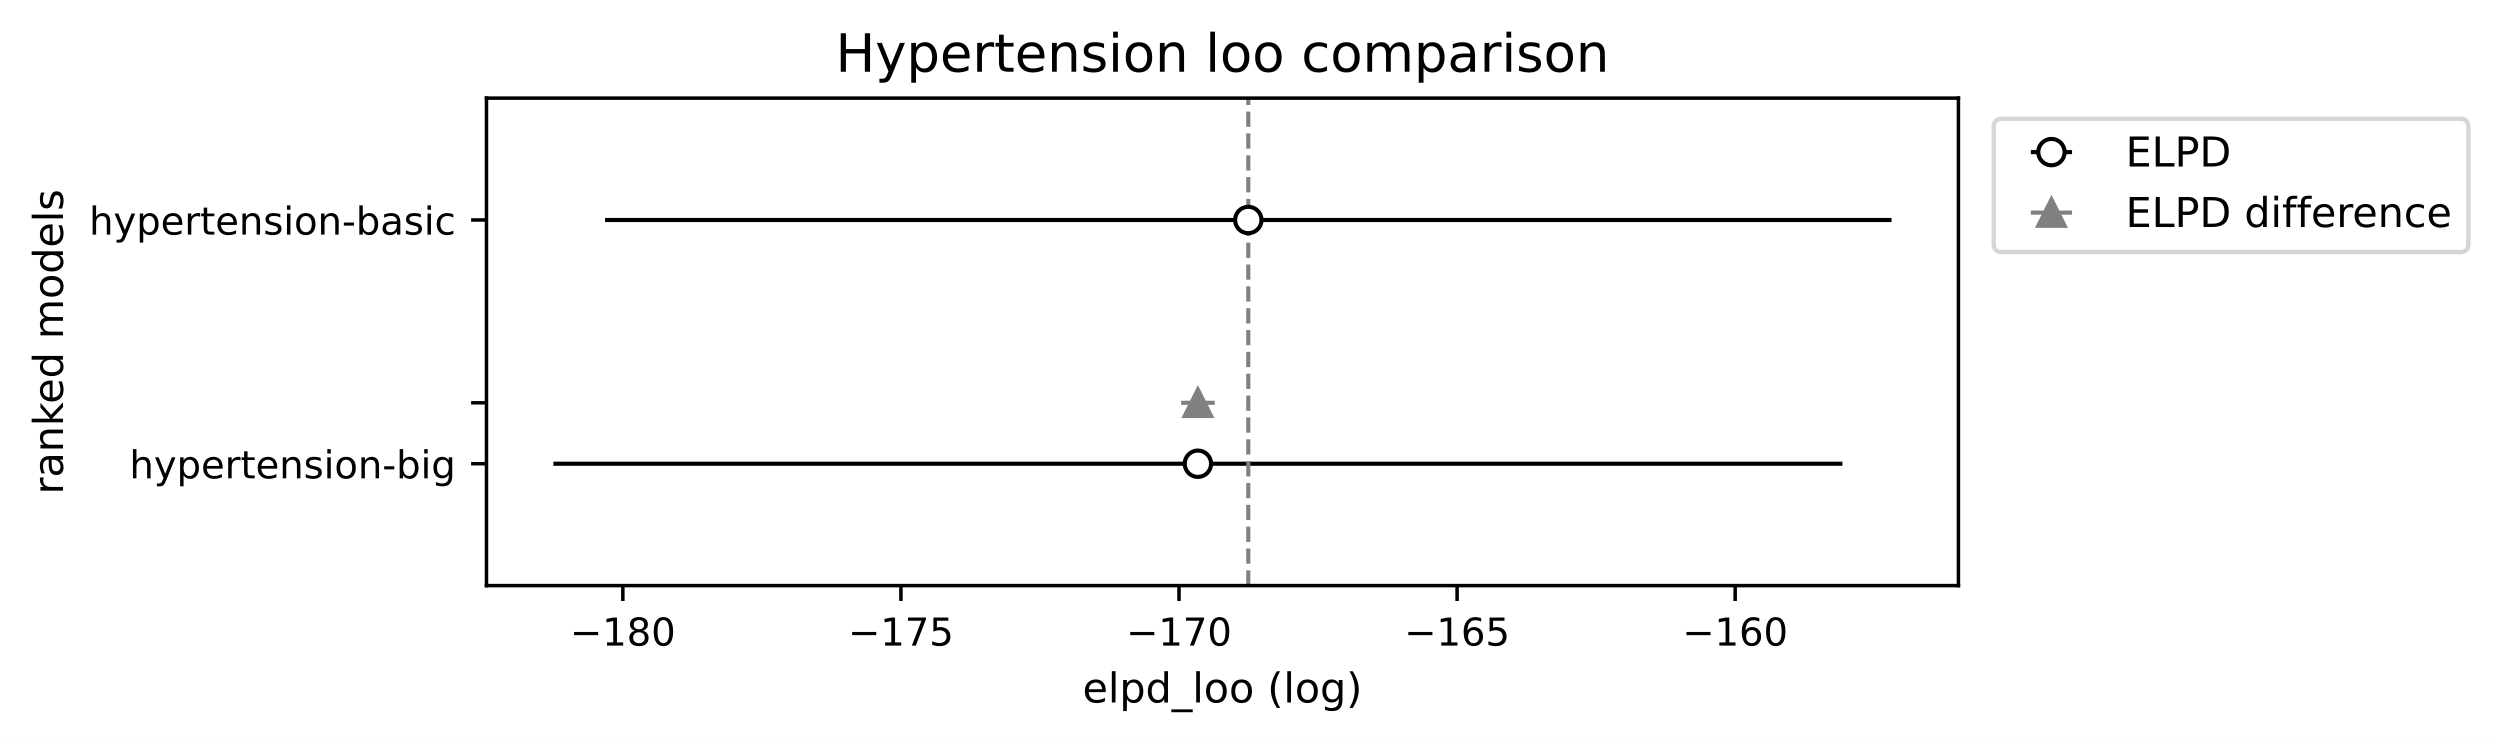
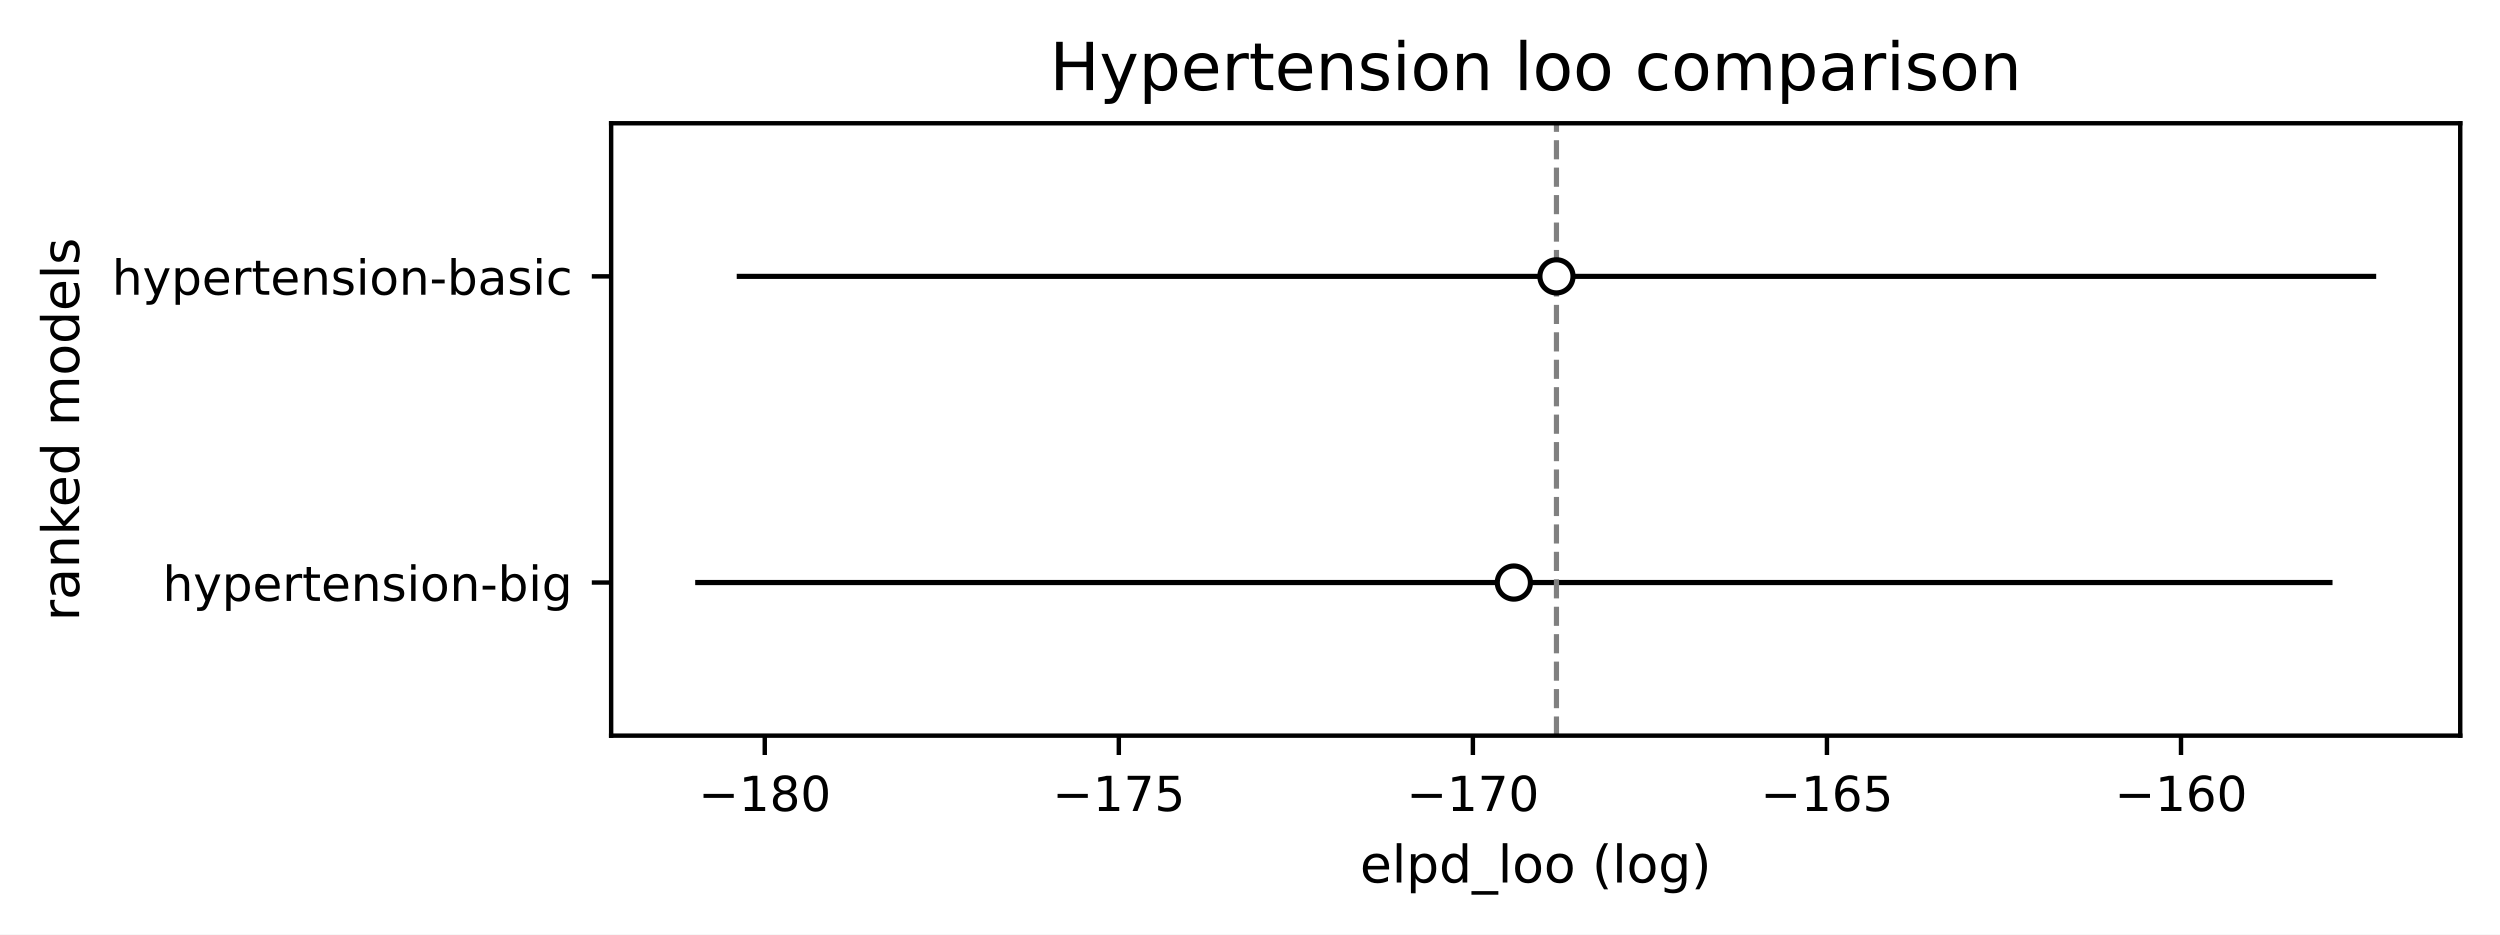
- <svg xmlns="http://www.w3.org/2000/svg" xmlns:xlink="http://www.w3.org/1999/xlink" width="568.641pt" height="169.2pt" viewBox="0 0 568.641 169.2" version="1.1">
+ <svg xmlns="http://www.w3.org/2000/svg" xmlns:xlink="http://www.w3.org/1999/xlink" width="452.655pt" height="169.2pt" viewBox="0 0 452.655 169.2" version="1.1">
  <defs>
    <style type="text/css">*{stroke-linejoin: round; stroke-linecap: butt}</style>
  </defs>
  <g id="figure_1">
    <g id="patch_1">
-       <path d="M 0 169.2  L 568.641 169.2  L 568.641 0  L 0 0  z " style="fill: #ffffff" />
+       <path d="M 0 169.2  L 452.655 169.2  L 452.655 0  L 0 0  z " style="fill: #ffffff" />
    </g>
    <g id="axes_1">
      <g id="patch_2">
        <path d="M 110.655 133.198  L 445.455 133.198  L 445.455 22.318  L 110.655 22.318  z " style="fill: #ffffff" />
      </g>
      <g id="matplotlib.axis_1">
        <g id="xtick_1">
          <g id="line2d_1">
            <defs>
-               <path id="mbc55fc544e" d="M 0 0  L 0 3.5  " style="stroke: #000000; stroke-width: 0.8" />
+               <path id="mc9fbb8f314" d="M 0 0  L 0 3.5  " style="stroke: #000000; stroke-width: 0.8" />
            </defs>
            <g>
-               <use xlink:href="#mbc55fc544e" x="141.669" y="133.198" style="stroke: #000000; stroke-width: 0.8" />
+               <use xlink:href="#mc9fbb8f314" x="138.469" y="133.198" style="stroke: #000000; stroke-width: 0.8" />
            </g>
          </g>
          <g id="text_1">
-             <g transform="translate(129.6519 146.8468) scale(0.0875 -0.0875)">
+             <g transform="translate(126.4525 146.8468) scale(0.0875 -0.0875)">
              <defs>
                <path id="DejaVuSans-2212" d="M 678 2272  L 4684 2272  L 4684 1741  L 678 1741  L 678 2272  z " transform="scale(0.015625)" />
                <path id="DejaVuSans-31" d="M 794 531  L 1825 531  L 1825 4091  L 703 3866  L 703 4441  L 1819 4666  L 2450 4666  L 2450 531  L 3481 531  L 3481 0  L 794 0  L 794 531  z " transform="scale(0.015625)" />
                <path id="DejaVuSans-38" d="M 2034 2216  Q 1584 2216 1326 1975  Q 1069 1734 1069 1313  Q 1069 891 1326 650  Q 1584 409 2034 409  Q 2484 409 2743 651  Q 3003 894 3003 1313  Q 3003 1734 2745 1975  Q 2488 2216 2034 2216  z M 1403 2484  Q 997 2584 770 2862  Q 544 3141 544 3541  Q 544 4100 942 4425  Q 1341 4750 2034 4750  Q 2731 4750 3128 4425  Q 3525 4100 3525 3541  Q 3525 3141 3298 2862  Q 3072 2584 2669 2484  Q 3125 2378 3379 2068  Q 3634 1759 3634 1313  Q 3634 634 3220 271  Q 2806 -91 2034 -91  Q 1263 -91 848 271  Q 434 634 434 1313  Q 434 1759 690 2068  Q 947 2378 1403 2484  z M 1172 3481  Q 1172 3119 1398 2916  Q 1625 2713 2034 2713  Q 2441 2713 2670 2916  Q 2900 3119 2900 3481  Q 2900 3844 2670 4047  Q 2441 4250 2034 4250  Q 1625 4250 1398 4047  Q 1172 3844 1172 3481  z " transform="scale(0.015625)" />
                <path id="DejaVuSans-30" d="M 2034 4250  Q 1547 4250 1301 3770  Q 1056 3291 1056 2328  Q 1056 1369 1301 889  Q 1547 409 2034 409  Q 2525 409 2770 889  Q 3016 1369 3016 2328  Q 3016 3291 2770 3770  Q 2525 4250 2034 4250  z M 2034 4750  Q 2819 4750 3233 4129  Q 3647 3509 3647 2328  Q 3647 1150 3233 529  Q 2819 -91 2034 -91  Q 1250 -91 836 529  Q 422 1150 422 2328  Q 422 3509 836 4129  Q 1250 4750 2034 4750  z " transform="scale(0.015625)" />
              </defs>
              <use xlink:href="#DejaVuSans-2212" />
              <use xlink:href="#DejaVuSans-31" x="83.789" />
              <use xlink:href="#DejaVuSans-38" x="147.412" />
              <use xlink:href="#DejaVuSans-30" x="211.035" />
            </g>
          </g>
        </g>
        <g id="xtick_2">
          <g id="line2d_2">
            <g>
-               <use xlink:href="#mbc55fc544e" x="204.921" y="133.198" style="stroke: #000000; stroke-width: 0.8" />
+               <use xlink:href="#mc9fbb8f314" x="202.576" y="133.198" style="stroke: #000000; stroke-width: 0.8" />
            </g>
          </g>
          <g id="text_2">
-             <g transform="translate(192.9036 146.8468) scale(0.0875 -0.0875)">
+             <g transform="translate(190.559 146.8468) scale(0.0875 -0.0875)">
              <defs>
                <path id="DejaVuSans-37" d="M 525 4666  L 3525 4666  L 3525 4397  L 1831 0  L 1172 0  L 2766 4134  L 525 4134  L 525 4666  z " transform="scale(0.015625)" />
                <path id="DejaVuSans-35" d="M 691 4666  L 3169 4666  L 3169 4134  L 1269 4134  L 1269 2991  Q 1406 3038 1543 3061  Q 1681 3084 1819 3084  Q 2600 3084 3056 2656  Q 3513 2228 3513 1497  Q 3513 744 3044 326  Q 2575 -91 1722 -91  Q 1428 -91 1123 -41  Q 819 9 494 109  L 494 744  Q 775 591 1075 516  Q 1375 441 1709 441  Q 2250 441 2565 725  Q 2881 1009 2881 1497  Q 2881 1984 2565 2268  Q 2250 2553 1709 2553  Q 1456 2553 1204 2497  Q 953 2441 691 2322  L 691 4666  z " transform="scale(0.015625)" />
              </defs>
              <use xlink:href="#DejaVuSans-2212" />
              <use xlink:href="#DejaVuSans-31" x="83.789" />
              <use xlink:href="#DejaVuSans-37" x="147.412" />
              <use xlink:href="#DejaVuSans-35" x="211.035" />
            </g>
          </g>
        </g>
        <g id="xtick_3">
          <g id="line2d_3">
            <g>
-               <use xlink:href="#mbc55fc544e" x="268.172" y="133.198" style="stroke: #000000; stroke-width: 0.8" />
+               <use xlink:href="#mc9fbb8f314" x="266.683" y="133.198" style="stroke: #000000; stroke-width: 0.8" />
            </g>
          </g>
          <g id="text_3">
-             <g transform="translate(256.1553 146.8468) scale(0.0875 -0.0875)">
+             <g transform="translate(254.6656 146.8468) scale(0.0875 -0.0875)">
              <use xlink:href="#DejaVuSans-2212" />
              <use xlink:href="#DejaVuSans-31" x="83.789" />
              <use xlink:href="#DejaVuSans-37" x="147.412" />
              <use xlink:href="#DejaVuSans-30" x="211.035" />
            </g>
          </g>
        </g>
        <g id="xtick_4">
          <g id="line2d_4">
            <g>
-               <use xlink:href="#mbc55fc544e" x="331.424" y="133.198" style="stroke: #000000; stroke-width: 0.8" />
+               <use xlink:href="#mc9fbb8f314" x="330.789" y="133.198" style="stroke: #000000; stroke-width: 0.8" />
            </g>
          </g>
          <g id="text_4">
-             <g transform="translate(319.4071 146.8468) scale(0.0875 -0.0875)">
+             <g transform="translate(318.7722 146.8468) scale(0.0875 -0.0875)">
              <defs>
                <path id="DejaVuSans-36" d="M 2113 2584  Q 1688 2584 1439 2293  Q 1191 2003 1191 1497  Q 1191 994 1439 701  Q 1688 409 2113 409  Q 2538 409 2786 701  Q 3034 994 3034 1497  Q 3034 2003 2786 2293  Q 2538 2584 2113 2584  z M 3366 4563  L 3366 3988  Q 3128 4100 2886 4159  Q 2644 4219 2406 4219  Q 1781 4219 1451 3797  Q 1122 3375 1075 2522  Q 1259 2794 1537 2939  Q 1816 3084 2150 3084  Q 2853 3084 3261 2657  Q 3669 2231 3669 1497  Q 3669 778 3244 343  Q 2819 -91 2113 -91  Q 1303 -91 875 529  Q 447 1150 447 2328  Q 447 3434 972 4092  Q 1497 4750 2381 4750  Q 2619 4750 2861 4703  Q 3103 4656 3366 4563  z " transform="scale(0.015625)" />
              </defs>
              <use xlink:href="#DejaVuSans-2212" />
              <use xlink:href="#DejaVuSans-31" x="83.789" />
              <use xlink:href="#DejaVuSans-36" x="147.412" />
              <use xlink:href="#DejaVuSans-35" x="211.035" />
            </g>
          </g>
        </g>
        <g id="xtick_5">
          <g id="line2d_5">
            <g>
-               <use xlink:href="#mbc55fc544e" x="394.676" y="133.198" style="stroke: #000000; stroke-width: 0.8" />
+               <use xlink:href="#mc9fbb8f314" x="394.896" y="133.198" style="stroke: #000000; stroke-width: 0.8" />
            </g>
          </g>
          <g id="text_5">
-             <g transform="translate(382.6588 146.8468) scale(0.0875 -0.0875)">
+             <g transform="translate(382.8787 146.8468) scale(0.0875 -0.0875)">
              <use xlink:href="#DejaVuSans-2212" />
              <use xlink:href="#DejaVuSans-31" x="83.789" />
              <use xlink:href="#DejaVuSans-36" x="147.412" />
              <use xlink:href="#DejaVuSans-30" x="211.035" />
            </g>
          </g>
        </g>
        <g id="text_6">
          <g transform="translate(246.2411 159.79) scale(0.09375 -0.09375)">
            <defs>
              <path id="DejaVuSans-65" d="M 3597 1894  L 3597 1613  L 953 1613  Q 991 1019 1311 708  Q 1631 397 2203 397  Q 2534 397 2845 478  Q 3156 559 3463 722  L 3463 178  Q 3153 47 2828 -22  Q 2503 -91 2169 -91  Q 1331 -91 842 396  Q 353 884 353 1716  Q 353 2575 817 3079  Q 1281 3584 2069 3584  Q 2775 3584 3186 3129  Q 3597 2675 3597 1894  z M 3022 2063  Q 3016 2534 2758 2815  Q 2500 3097 2075 3097  Q 1594 3097 1305 2825  Q 1016 2553 972 2059  L 3022 2063  z " transform="scale(0.015625)" />
              <path id="DejaVuSans-6c" d="M 603 4863  L 1178 4863  L 1178 0  L 603 0  L 603 4863  z " transform="scale(0.015625)" />
              <path id="DejaVuSans-70" d="M 1159 525  L 1159 -1331  L 581 -1331  L 581 3500  L 1159 3500  L 1159 2969  Q 1341 3281 1617 3432  Q 1894 3584 2278 3584  Q 2916 3584 3314 3078  Q 3713 2572 3713 1747  Q 3713 922 3314 415  Q 2916 -91 2278 -91  Q 1894 -91 1617 61  Q 1341 213 1159 525  z M 3116 1747  Q 3116 2381 2855 2742  Q 2594 3103 2138 3103  Q 1681 3103 1420 2742  Q 1159 2381 1159 1747  Q 1159 1113 1420 752  Q 1681 391 2138 391  Q 2594 391 2855 752  Q 3116 1113 3116 1747  z " transform="scale(0.015625)" />
              <path id="DejaVuSans-64" d="M 2906 2969  L 2906 4863  L 3481 4863  L 3481 0  L 2906 0  L 2906 525  Q 2725 213 2448 61  Q 2172 -91 1784 -91  Q 1150 -91 751 415  Q 353 922 353 1747  Q 353 2572 751 3078  Q 1150 3584 1784 3584  Q 2172 3584 2448 3432  Q 2725 3281 2906 2969  z M 947 1747  Q 947 1113 1208 752  Q 1469 391 1925 391  Q 2381 391 2643 752  Q 2906 1113 2906 1747  Q 2906 2381 2643 2742  Q 2381 3103 1925 3103  Q 1469 3103 1208 2742  Q 947 2381 947 1747  z " transform="scale(0.015625)" />
              <path id="DejaVuSans-5f" d="M 3263 -1063  L 3263 -1509  L -63 -1509  L -63 -1063  L 3263 -1063  z " transform="scale(0.015625)" />
              <path id="DejaVuSans-6f" d="M 1959 3097  Q 1497 3097 1228 2736  Q 959 2375 959 1747  Q 959 1119 1226 758  Q 1494 397 1959 397  Q 2419 397 2687 759  Q 2956 1122 2956 1747  Q 2956 2369 2687 2733  Q 2419 3097 1959 3097  z M 1959 3584  Q 2709 3584 3137 3096  Q 3566 2609 3566 1747  Q 3566 888 3137 398  Q 2709 -91 1959 -91  Q 1206 -91 779 398  Q 353 888 353 1747  Q 353 2609 779 3096  Q 1206 3584 1959 3584  z " transform="scale(0.015625)" />
              <path id="DejaVuSans-20" transform="scale(0.015625)" />
              <path id="DejaVuSans-28" d="M 1984 4856  Q 1566 4138 1362 3434  Q 1159 2731 1159 2009  Q 1159 1288 1364 580  Q 1569 -128 1984 -844  L 1484 -844  Q 1016 -109 783 600  Q 550 1309 550 2009  Q 550 2706 781 3412  Q 1013 4119 1484 4856  L 1984 4856  z " transform="scale(0.015625)" />
              <path id="DejaVuSans-67" d="M 2906 1791  Q 2906 2416 2648 2759  Q 2391 3103 1925 3103  Q 1463 3103 1205 2759  Q 947 2416 947 1791  Q 947 1169 1205 825  Q 1463 481 1925 481  Q 2391 481 2648 825  Q 2906 1169 2906 1791  z M 3481 434  Q 3481 -459 3084 -895  Q 2688 -1331 1869 -1331  Q 1566 -1331 1297 -1286  Q 1028 -1241 775 -1147  L 775 -588  Q 1028 -725 1275 -790  Q 1522 -856 1778 -856  Q 2344 -856 2625 -561  Q 2906 -266 2906 331  L 2906 616  Q 2728 306 2450 153  Q 2172 0 1784 0  Q 1141 0 747 490  Q 353 981 353 1791  Q 353 2603 747 3093  Q 1141 3584 1784 3584  Q 2172 3584 2450 3431  Q 2728 3278 2906 2969  L 2906 3500  L 3481 3500  L 3481 434  z " transform="scale(0.015625)" />
              <path id="DejaVuSans-29" d="M 513 4856  L 1013 4856  Q 1481 4119 1714 3412  Q 1947 2706 1947 2009  Q 1947 1309 1714 600  Q 1481 -109 1013 -844  L 513 -844  Q 928 -128 1133 580  Q 1338 1288 1338 2009  Q 1338 2731 1133 3434  Q 928 4138 513 4856  z " transform="scale(0.015625)" />
            </defs>
            <use xlink:href="#DejaVuSans-65" />
            <use xlink:href="#DejaVuSans-6c" x="61.523" />
            <use xlink:href="#DejaVuSans-70" x="89.307" />
            <use xlink:href="#DejaVuSans-64" x="152.783" />
            <use xlink:href="#DejaVuSans-5f" x="216.26" />
            <use xlink:href="#DejaVuSans-6c" x="266.26" />
            <use xlink:href="#DejaVuSans-6f" x="294.043" />
            <use xlink:href="#DejaVuSans-6f" x="355.225" />
            <use xlink:href="#DejaVuSans-20" x="416.406" />
            <use xlink:href="#DejaVuSans-28" x="448.193" />
            <use xlink:href="#DejaVuSans-6c" x="487.207" />
            <use xlink:href="#DejaVuSans-6f" x="514.99" />
            <use xlink:href="#DejaVuSans-67" x="576.172" />
            <use xlink:href="#DejaVuSans-29" x="639.648" />
          </g>
        </g>
      </g>
      <g id="matplotlib.axis_2">
        <g id="ytick_1">
          <g id="line2d_6">
            <defs>
-               <path id="me659df1c2c" d="M 0 0  L -3.5 0  " style="stroke: #000000; stroke-width: 0.8" />
+               <path id="m88acff9f1d" d="M 0 0  L -3.5 0  " style="stroke: #000000; stroke-width: 0.8" />
            </defs>
            <g>
-               <use xlink:href="#me659df1c2c" x="110.655" y="50.038" style="stroke: #000000; stroke-width: 0.8" />
+               <use xlink:href="#m88acff9f1d" x="110.655" y="50.038" style="stroke: #000000; stroke-width: 0.8" />
            </g>
          </g>
          <g id="text_7">
            <g transform="translate(20.27324 53.36244) scale(0.0875 -0.0875)">
              <defs>
                <path id="DejaVuSans-68" d="M 3513 2113  L 3513 0  L 2938 0  L 2938 2094  Q 2938 2591 2744 2837  Q 2550 3084 2163 3084  Q 1697 3084 1428 2787  Q 1159 2491 1159 1978  L 1159 0  L 581 0  L 581 4863  L 1159 4863  L 1159 2956  Q 1366 3272 1645 3428  Q 1925 3584 2291 3584  Q 2894 3584 3203 3211  Q 3513 2838 3513 2113  z " transform="scale(0.015625)" />
                <path id="DejaVuSans-79" d="M 2059 -325  Q 1816 -950 1584 -1140  Q 1353 -1331 966 -1331  L 506 -1331  L 506 -850  L 844 -850  Q 1081 -850 1212 -737  Q 1344 -625 1503 -206  L 1606 56  L 191 3500  L 800 3500  L 1894 763  L 2988 3500  L 3597 3500  L 2059 -325  z " transform="scale(0.015625)" />
                <path id="DejaVuSans-72" d="M 2631 2963  Q 2534 3019 2420 3045  Q 2306 3072 2169 3072  Q 1681 3072 1420 2755  Q 1159 2438 1159 1844  L 1159 0  L 581 0  L 581 3500  L 1159 3500  L 1159 2956  Q 1341 3275 1631 3429  Q 1922 3584 2338 3584  Q 2397 3584 2469 3576  Q 2541 3569 2628 3553  L 2631 2963  z " transform="scale(0.015625)" />
                <path id="DejaVuSans-74" d="M 1172 4494  L 1172 3500  L 2356 3500  L 2356 3053  L 1172 3053  L 1172 1153  Q 1172 725 1289 603  Q 1406 481 1766 481  L 2356 481  L 2356 0  L 1766 0  Q 1100 0 847 248  Q 594 497 594 1153  L 594 3053  L 172 3053  L 172 3500  L 594 3500  L 594 4494  L 1172 4494  z " transform="scale(0.015625)" />
                <path id="DejaVuSans-6e" d="M 3513 2113  L 3513 0  L 2938 0  L 2938 2094  Q 2938 2591 2744 2837  Q 2550 3084 2163 3084  Q 1697 3084 1428 2787  Q 1159 2491 1159 1978  L 1159 0  L 581 0  L 581 3500  L 1159 3500  L 1159 2956  Q 1366 3272 1645 3428  Q 1925 3584 2291 3584  Q 2894 3584 3203 3211  Q 3513 2838 3513 2113  z " transform="scale(0.015625)" />
                <path id="DejaVuSans-73" d="M 2834 3397  L 2834 2853  Q 2591 2978 2328 3040  Q 2066 3103 1784 3103  Q 1356 3103 1142 2972  Q 928 2841 928 2578  Q 928 2378 1081 2264  Q 1234 2150 1697 2047  L 1894 2003  Q 2506 1872 2764 1633  Q 3022 1394 3022 966  Q 3022 478 2636 193  Q 2250 -91 1575 -91  Q 1294 -91 989 -36  Q 684 19 347 128  L 347 722  Q 666 556 975 473  Q 1284 391 1588 391  Q 1994 391 2212 530  Q 2431 669 2431 922  Q 2431 1156 2273 1281  Q 2116 1406 1581 1522  L 1381 1569  Q 847 1681 609 1914  Q 372 2147 372 2553  Q 372 3047 722 3315  Q 1072 3584 1716 3584  Q 2034 3584 2315 3537  Q 2597 3491 2834 3397  z " transform="scale(0.015625)" />
                <path id="DejaVuSans-69" d="M 603 3500  L 1178 3500  L 1178 0  L 603 0  L 603 3500  z M 603 4863  L 1178 4863  L 1178 4134  L 603 4134  L 603 4863  z " transform="scale(0.015625)" />
                <path id="DejaVuSans-2d" d="M 313 2009  L 1997 2009  L 1997 1497  L 313 1497  L 313 2009  z " transform="scale(0.015625)" />
                <path id="DejaVuSans-62" d="M 3116 1747  Q 3116 2381 2855 2742  Q 2594 3103 2138 3103  Q 1681 3103 1420 2742  Q 1159 2381 1159 1747  Q 1159 1113 1420 752  Q 1681 391 2138 391  Q 2594 391 2855 752  Q 3116 1113 3116 1747  z M 1159 2969  Q 1341 3281 1617 3432  Q 1894 3584 2278 3584  Q 2916 3584 3314 3078  Q 3713 2572 3713 1747  Q 3713 922 3314 415  Q 2916 -91 2278 -91  Q 1894 -91 1617 61  Q 1341 213 1159 525  L 1159 0  L 581 0  L 581 4863  L 1159 4863  L 1159 2969  z " transform="scale(0.015625)" />
                <path id="DejaVuSans-61" d="M 2194 1759  Q 1497 1759 1228 1600  Q 959 1441 959 1056  Q 959 750 1161 570  Q 1363 391 1709 391  Q 2188 391 2477 730  Q 2766 1069 2766 1631  L 2766 1759  L 2194 1759  z M 3341 1997  L 3341 0  L 2766 0  L 2766 531  Q 2569 213 2275 61  Q 1981 -91 1556 -91  Q 1019 -91 701 211  Q 384 513 384 1019  Q 384 1609 779 1909  Q 1175 2209 1959 2209  L 2766 2209  L 2766 2266  Q 2766 2663 2505 2880  Q 2244 3097 1772 3097  Q 1472 3097 1187 3025  Q 903 2953 641 2809  L 641 3341  Q 956 3463 1253 3523  Q 1550 3584 1831 3584  Q 2591 3584 2966 3190  Q 3341 2797 3341 1997  z " transform="scale(0.015625)" />
                <path id="DejaVuSans-63" d="M 3122 3366  L 3122 2828  Q 2878 2963 2633 3030  Q 2388 3097 2138 3097  Q 1578 3097 1268 2742  Q 959 2388 959 1747  Q 959 1106 1268 751  Q 1578 397 2138 397  Q 2388 397 2633 464  Q 2878 531 3122 666  L 3122 134  Q 2881 22 2623 -34  Q 2366 -91 2075 -91  Q 1284 -91 818 406  Q 353 903 353 1747  Q 353 2603 823 3093  Q 1294 3584 2113 3584  Q 2378 3584 2631 3529  Q 2884 3475 3122 3366  z " transform="scale(0.015625)" />
              </defs>
              <use xlink:href="#DejaVuSans-68" />
              <use xlink:href="#DejaVuSans-79" x="63.379" />
              <use xlink:href="#DejaVuSans-70" x="122.559" />
              <use xlink:href="#DejaVuSans-65" x="186.035" />
              <use xlink:href="#DejaVuSans-72" x="247.559" />
              <use xlink:href="#DejaVuSans-74" x="288.672" />
              <use xlink:href="#DejaVuSans-65" x="327.881" />
              <use xlink:href="#DejaVuSans-6e" x="389.404" />
              <use xlink:href="#DejaVuSans-73" x="452.783" />
              <use xlink:href="#DejaVuSans-69" x="504.883" />
              <use xlink:href="#DejaVuSans-6f" x="532.666" />
              <use xlink:href="#DejaVuSans-6e" x="593.848" />
              <use xlink:href="#DejaVuSans-2d" x="657.227" />
              <use xlink:href="#DejaVuSans-62" x="693.311" />
              <use xlink:href="#DejaVuSans-61" x="756.787" />
              <use xlink:href="#DejaVuSans-73" x="818.066" />
              <use xlink:href="#DejaVuSans-69" x="870.166" />
              <use xlink:href="#DejaVuSans-63" x="897.949" />
            </g>
          </g>
        </g>
        <g id="ytick_2">
          <g id="line2d_7">
            <g>
-               <use xlink:href="#me659df1c2c" x="110.655" y="91.618" style="stroke: #000000; stroke-width: 0.8" />
-             </g>
-           </g>
-         </g>
-         <g id="ytick_3">
-           <g id="line2d_8">
-             <g>
-               <use xlink:href="#me659df1c2c" x="110.655" y="105.478" style="stroke: #000000; stroke-width: 0.8" />
+               <use xlink:href="#m88acff9f1d" x="110.655" y="105.478" style="stroke: #000000; stroke-width: 0.8" />
            </g>
          </g>
          <g id="text_8">
            <g transform="translate(29.44981 108.8024) scale(0.0875 -0.0875)">
              <use xlink:href="#DejaVuSans-68" />
              <use xlink:href="#DejaVuSans-79" x="63.379" />
              <use xlink:href="#DejaVuSans-70" x="122.559" />
              <use xlink:href="#DejaVuSans-65" x="186.035" />
              <use xlink:href="#DejaVuSans-72" x="247.559" />
              <use xlink:href="#DejaVuSans-74" x="288.672" />
              <use xlink:href="#DejaVuSans-65" x="327.881" />
              <use xlink:href="#DejaVuSans-6e" x="389.404" />
              <use xlink:href="#DejaVuSans-73" x="452.783" />
              <use xlink:href="#DejaVuSans-69" x="504.883" />
              <use xlink:href="#DejaVuSans-6f" x="532.666" />
              <use xlink:href="#DejaVuSans-6e" x="593.848" />
              <use xlink:href="#DejaVuSans-2d" x="657.227" />
              <use xlink:href="#DejaVuSans-62" x="693.311" />
              <use xlink:href="#DejaVuSans-69" x="756.787" />
              <use xlink:href="#DejaVuSans-67" x="784.57" />
            </g>
          </g>
        </g>
        <g id="text_9">
          <g transform="translate(14.32353 112.461) rotate(-90) scale(0.09375 -0.09375)">
            <defs>
              <path id="DejaVuSans-6b" d="M 581 4863  L 1159 4863  L 1159 1991  L 2875 3500  L 3609 3500  L 1753 1863  L 3688 0  L 2938 0  L 1159 1709  L 1159 0  L 581 0  L 581 4863  z " transform="scale(0.015625)" />
              <path id="DejaVuSans-6d" d="M 3328 2828  Q 3544 3216 3844 3400  Q 4144 3584 4550 3584  Q 5097 3584 5394 3201  Q 5691 2819 5691 2113  L 5691 0  L 5113 0  L 5113 2094  Q 5113 2597 4934 2840  Q 4756 3084 4391 3084  Q 3944 3084 3684 2787  Q 3425 2491 3425 1978  L 3425 0  L 2847 0  L 2847 2094  Q 2847 2600 2669 2842  Q 2491 3084 2119 3084  Q 1678 3084 1418 2786  Q 1159 2488 1159 1978  L 1159 0  L 581 0  L 581 3500  L 1159 3500  L 1159 2956  Q 1356 3278 1631 3431  Q 1906 3584 2284 3584  Q 2666 3584 2933 3390  Q 3200 3197 3328 2828  z " transform="scale(0.015625)" />
            </defs>
            <use xlink:href="#DejaVuSans-72" />
            <use xlink:href="#DejaVuSans-61" x="41.113" />
            <use xlink:href="#DejaVuSans-6e" x="102.393" />
            <use xlink:href="#DejaVuSans-6b" x="165.771" />
            <use xlink:href="#DejaVuSans-65" x="220.057" />
            <use xlink:href="#DejaVuSans-64" x="281.58" />
            <use xlink:href="#DejaVuSans-20" x="345.057" />
            <use xlink:href="#DejaVuSans-6d" x="376.844" />
            <use xlink:href="#DejaVuSans-6f" x="474.256" />
            <use xlink:href="#DejaVuSans-64" x="535.438" />
            <use xlink:href="#DejaVuSans-65" x="598.914" />
            <use xlink:href="#DejaVuSans-6c" x="660.438" />
            <use xlink:href="#DejaVuSans-73" x="688.221" />
          </g>
        </g>
      </g>
      <g id="LineCollection_1">
-         <path d="M 137.627 50.038  L 430.237 50.038  " clip-path="url(#p7c603f24c5)" style="fill: none; stroke: #000000; stroke-width: 0.938" />
-         <path d="M 125.873 105.478  L 419.065 105.478  " clip-path="url(#p7c603f24c5)" style="fill: none; stroke: #000000; stroke-width: 0.938" />
-       </g>
-       <g id="LineCollection_2">
-         <path d="M 268.65 91.618  L 276.289 91.618  " clip-path="url(#p7c603f24c5)" style="fill: none; stroke: #808080; stroke-width: 0.938" />
+         <path d="M 133.393 50.038  L 430.237 50.038  " clip-path="url(#p1d4426a844)" style="fill: none; stroke: #000000; stroke-width: 0.938" />
+         <path d="M 125.873 105.478  L 422.332 105.478  " clip-path="url(#p1d4426a844)" style="fill: none; stroke: #000000; stroke-width: 0.938" />
+       </g>
+       <g id="line2d_8">
+         <path d="M 281.815 133.198  L 281.815 22.318  " clip-path="url(#p1d4426a844)" style="fill: none; stroke-dasharray: 3.469,1.5; stroke-dashoffset: 0; stroke: #808080; stroke-width: 0.938" />
      </g>
      <g id="line2d_9">
-         <path d="M 283.932 133.198  L 283.932 22.318  " clip-path="url(#p7c603f24c5)" style="fill: none; stroke-dasharray: 3.469,1.5; stroke-dashoffset: 0; stroke: #808080; stroke-width: 0.938" />
-       </g>
-       <g id="line2d_10">
        <defs>
-           <path id="md556cb23b1" d="M 0 3  C 0.796 3 1.559 2.684 2.121 2.121  C 2.684 1.559 3 0.796 3 0  C 3 -0.796 2.684 -1.559 2.121 -2.121  C 1.559 -2.684 0.796 -3 0 -3  C -0.796 -3 -1.559 -2.684 -2.121 -2.121  C -2.684 -1.559 -3 -0.796 -3 0  C -3 0.796 -2.684 1.559 -2.121 2.121  C -1.559 2.684 -0.796 3 0 3  z " style="stroke: #000000; stroke-width: 0.938" />
+           <path id="m0b611e1574" d="M 0 3  C 0.796 3 1.559 2.684 2.121 2.121  C 2.684 1.559 3 0.796 3 0  C 3 -0.796 2.684 -1.559 2.121 -2.121  C 1.559 -2.684 0.796 -3 0 -3  C -0.796 -3 -1.559 -2.684 -2.121 -2.121  C -2.684 -1.559 -3 -0.796 -3 0  C -3 0.796 -2.684 1.559 -2.121 2.121  C -1.559 2.684 -0.796 3 0 3  z " style="stroke: #000000; stroke-width: 0.938" />
        </defs>
-         <g clip-path="url(#p7c603f24c5)">
-           <use xlink:href="#md556cb23b1" x="283.932" y="50.038" style="fill: #ffffff; stroke: #000000; stroke-width: 0.938" />
-           <use xlink:href="#md556cb23b1" x="272.469" y="105.478" style="fill: #ffffff; stroke: #000000; stroke-width: 0.938" />
-         </g>
-       </g>
-       <g id="line2d_11">
-         <defs>
-           <path id="ma0d9271bb5" d="M 0 -3  L -3 3  L 3 3  z " style="stroke: #808080; stroke-width: 0.938; stroke-linejoin: miter" />
-         </defs>
-         <g clip-path="url(#p7c603f24c5)">
-           <use xlink:href="#ma0d9271bb5" x="272.469" y="91.618" style="fill: #808080; stroke: #808080; stroke-width: 0.938; stroke-linejoin: miter" />
+         <g clip-path="url(#p1d4426a844)">
+           <use xlink:href="#m0b611e1574" x="281.815" y="50.038" style="fill: #ffffff; stroke: #000000; stroke-width: 0.938" />
+           <use xlink:href="#m0b611e1574" x="274.103" y="105.478" style="fill: #ffffff; stroke: #000000; stroke-width: 0.938" />
        </g>
      </g>
      <g id="patch_3">
        <path d="M 110.655 133.198  L 110.655 22.318  " style="fill: none; stroke: #000000; stroke-width: 0.8; stroke-linejoin: miter; stroke-linecap: square" />
      </g>
      <g id="patch_4">
        <path d="M 445.455 133.198  L 445.455 22.318  " style="fill: none; stroke: #000000; stroke-width: 0.8; stroke-linejoin: miter; stroke-linecap: square" />
      </g>
      <g id="patch_5">
        <path d="M 110.655 133.198  L 445.455 133.198  " style="fill: none; stroke: #000000; stroke-width: 0.8; stroke-linejoin: miter; stroke-linecap: square" />
      </g>
      <g id="patch_6">
        <path d="M 110.655 22.318  L 445.455 22.318  " style="fill: none; stroke: #000000; stroke-width: 0.8; stroke-linejoin: miter; stroke-linecap: square" />
      </g>
      <g id="text_10">
        <g transform="translate(190.055 16.31812) scale(0.12 -0.12)">
          <defs>
            <path id="DejaVuSans-48" d="M 628 4666  L 1259 4666  L 1259 2753  L 3553 2753  L 3553 4666  L 4184 4666  L 4184 0  L 3553 0  L 3553 2222  L 1259 2222  L 1259 0  L 628 0  L 628 4666  z " transform="scale(0.015625)" />
          </defs>
          <use xlink:href="#DejaVuSans-48" />
          <use xlink:href="#DejaVuSans-79" x="75.195" />
          <use xlink:href="#DejaVuSans-70" x="134.375" />
          <use xlink:href="#DejaVuSans-65" x="197.852" />
          <use xlink:href="#DejaVuSans-72" x="259.375" />
          <use xlink:href="#DejaVuSans-74" x="300.488" />
          <use xlink:href="#DejaVuSans-65" x="339.697" />
          <use xlink:href="#DejaVuSans-6e" x="401.221" />
          <use xlink:href="#DejaVuSans-73" x="464.6" />
          <use xlink:href="#DejaVuSans-69" x="516.699" />
          <use xlink:href="#DejaVuSans-6f" x="544.482" />
          <use xlink:href="#DejaVuSans-6e" x="605.664" />
          <use xlink:href="#DejaVuSans-20" x="669.043" />
          <use xlink:href="#DejaVuSans-6c" x="700.83" />
          <use xlink:href="#DejaVuSans-6f" x="728.613" />
          <use xlink:href="#DejaVuSans-6f" x="789.795" />
          <use xlink:href="#DejaVuSans-20" x="850.977" />
          <use xlink:href="#DejaVuSans-63" x="882.764" />
          <use xlink:href="#DejaVuSans-6f" x="937.744" />
          <use xlink:href="#DejaVuSans-6d" x="998.926" />
          <use xlink:href="#DejaVuSans-70" x="1096.338" />
          <use xlink:href="#DejaVuSans-61" x="1159.814" />
          <use xlink:href="#DejaVuSans-72" x="1221.094" />
          <use xlink:href="#DejaVuSans-69" x="1262.207" />
          <use xlink:href="#DejaVuSans-73" x="1289.99" />
          <use xlink:href="#DejaVuSans-6f" x="1342.09" />
          <use xlink:href="#DejaVuSans-6e" x="1403.271" />
        </g>
      </g>
-       <g id="legend_1">
-         <g id="patch_7">
-           <path d="M 455.366 57.34  L 559.566 57.34  Q 561.441 57.34 561.441 55.465  L 561.441 28.881  Q 561.441 27.006 559.566 27.006  L 455.366 27.006  Q 453.491 27.006 453.491 28.881  L 453.491 55.465  Q 453.491 57.34 455.366 57.34  z " style="fill: #ffffff; opacity: 0.8; stroke: #cccccc; stroke-linejoin: miter" />
-         </g>
-         <g id="LineCollection_3">
-           <path d="M 461.928 34.598  L 471.303 34.598  " style="fill: none; stroke: #000000; stroke-width: 0.938" />
-         </g>
-         <g id="line2d_12" />
-         <g id="line2d_13">
-           <g>
-             <use xlink:href="#md556cb23b1" x="466.616" y="34.598" style="fill: #ffffff; stroke: #000000; stroke-width: 0.938" />
-           </g>
-         </g>
-         <g id="text_11">
-           <g transform="translate(483.4908 37.87916) scale(0.09375 -0.09375)">
-             <defs>
-               <path id="DejaVuSans-45" d="M 628 4666  L 3578 4666  L 3578 4134  L 1259 4134  L 1259 2753  L 3481 2753  L 3481 2222  L 1259 2222  L 1259 531  L 3634 531  L 3634 0  L 628 0  L 628 4666  z " transform="scale(0.015625)" />
-               <path id="DejaVuSans-4c" d="M 628 4666  L 1259 4666  L 1259 531  L 3531 531  L 3531 0  L 628 0  L 628 4666  z " transform="scale(0.015625)" />
-               <path id="DejaVuSans-50" d="M 1259 4147  L 1259 2394  L 2053 2394  Q 2494 2394 2734 2622  Q 2975 2850 2975 3272  Q 2975 3691 2734 3919  Q 2494 4147 2053 4147  L 1259 4147  z M 628 4666  L 2053 4666  Q 2838 4666 3239 4311  Q 3641 3956 3641 3272  Q 3641 2581 3239 2228  Q 2838 1875 2053 1875  L 1259 1875  L 1259 0  L 628 0  L 628 4666  z " transform="scale(0.015625)" />
-               <path id="DejaVuSans-44" d="M 1259 4147  L 1259 519  L 2022 519  Q 2988 519 3436 956  Q 3884 1394 3884 2338  Q 3884 3275 3436 3711  Q 2988 4147 2022 4147  L 1259 4147  z M 628 4666  L 1925 4666  Q 3281 4666 3915 4102  Q 4550 3538 4550 2338  Q 4550 1131 3912 565  Q 3275 0 1925 0  L 628 0  L 628 4666  z " transform="scale(0.015625)" />
-             </defs>
-             <use xlink:href="#DejaVuSans-45" />
-             <use xlink:href="#DejaVuSans-4c" x="63.184" />
-             <use xlink:href="#DejaVuSans-50" x="118.896" />
-             <use xlink:href="#DejaVuSans-44" x="179.199" />
-           </g>
-         </g>
-         <g id="LineCollection_4">
-           <path d="M 461.928 48.359  L 471.303 48.359  " style="fill: none; stroke: #808080; stroke-width: 0.938" />
-         </g>
-         <g id="line2d_14" />
-         <g id="line2d_15">
-           <g>
-             <use xlink:href="#ma0d9271bb5" x="466.616" y="48.359" style="fill: #808080; stroke: #808080; stroke-width: 0.938; stroke-linejoin: miter" />
-           </g>
-         </g>
-         <g id="text_12">
-           <g transform="translate(483.4908 51.6399) scale(0.09375 -0.09375)">
-             <defs>
-               <path id="DejaVuSans-66" d="M 2375 4863  L 2375 4384  L 1825 4384  Q 1516 4384 1395 4259  Q 1275 4134 1275 3809  L 1275 3500  L 2222 3500  L 2222 3053  L 1275 3053  L 1275 0  L 697 0  L 697 3053  L 147 3053  L 147 3500  L 697 3500  L 697 3744  Q 697 4328 969 4595  Q 1241 4863 1831 4863  L 2375 4863  z " transform="scale(0.015625)" />
-             </defs>
-             <use xlink:href="#DejaVuSans-45" />
-             <use xlink:href="#DejaVuSans-4c" x="63.184" />
-             <use xlink:href="#DejaVuSans-50" x="118.896" />
-             <use xlink:href="#DejaVuSans-44" x="179.199" />
-             <use xlink:href="#DejaVuSans-20" x="256.201" />
-             <use xlink:href="#DejaVuSans-64" x="287.988" />
-             <use xlink:href="#DejaVuSans-69" x="351.465" />
-             <use xlink:href="#DejaVuSans-66" x="379.248" />
-             <use xlink:href="#DejaVuSans-66" x="414.453" />
-             <use xlink:href="#DejaVuSans-65" x="449.658" />
-             <use xlink:href="#DejaVuSans-72" x="511.182" />
-             <use xlink:href="#DejaVuSans-65" x="550.045" />
-             <use xlink:href="#DejaVuSans-6e" x="611.568" />
-             <use xlink:href="#DejaVuSans-63" x="674.947" />
-             <use xlink:href="#DejaVuSans-65" x="729.928" />
-           </g>
-         </g>
-       </g>
    </g>
  </g>
  <defs>
-     <clipPath id="p7c603f24c5">
+     <clipPath id="p1d4426a844">
      <rect x="110.655" y="22.318" width="334.8" height="110.88" />
    </clipPath>
  </defs>
</svg>
